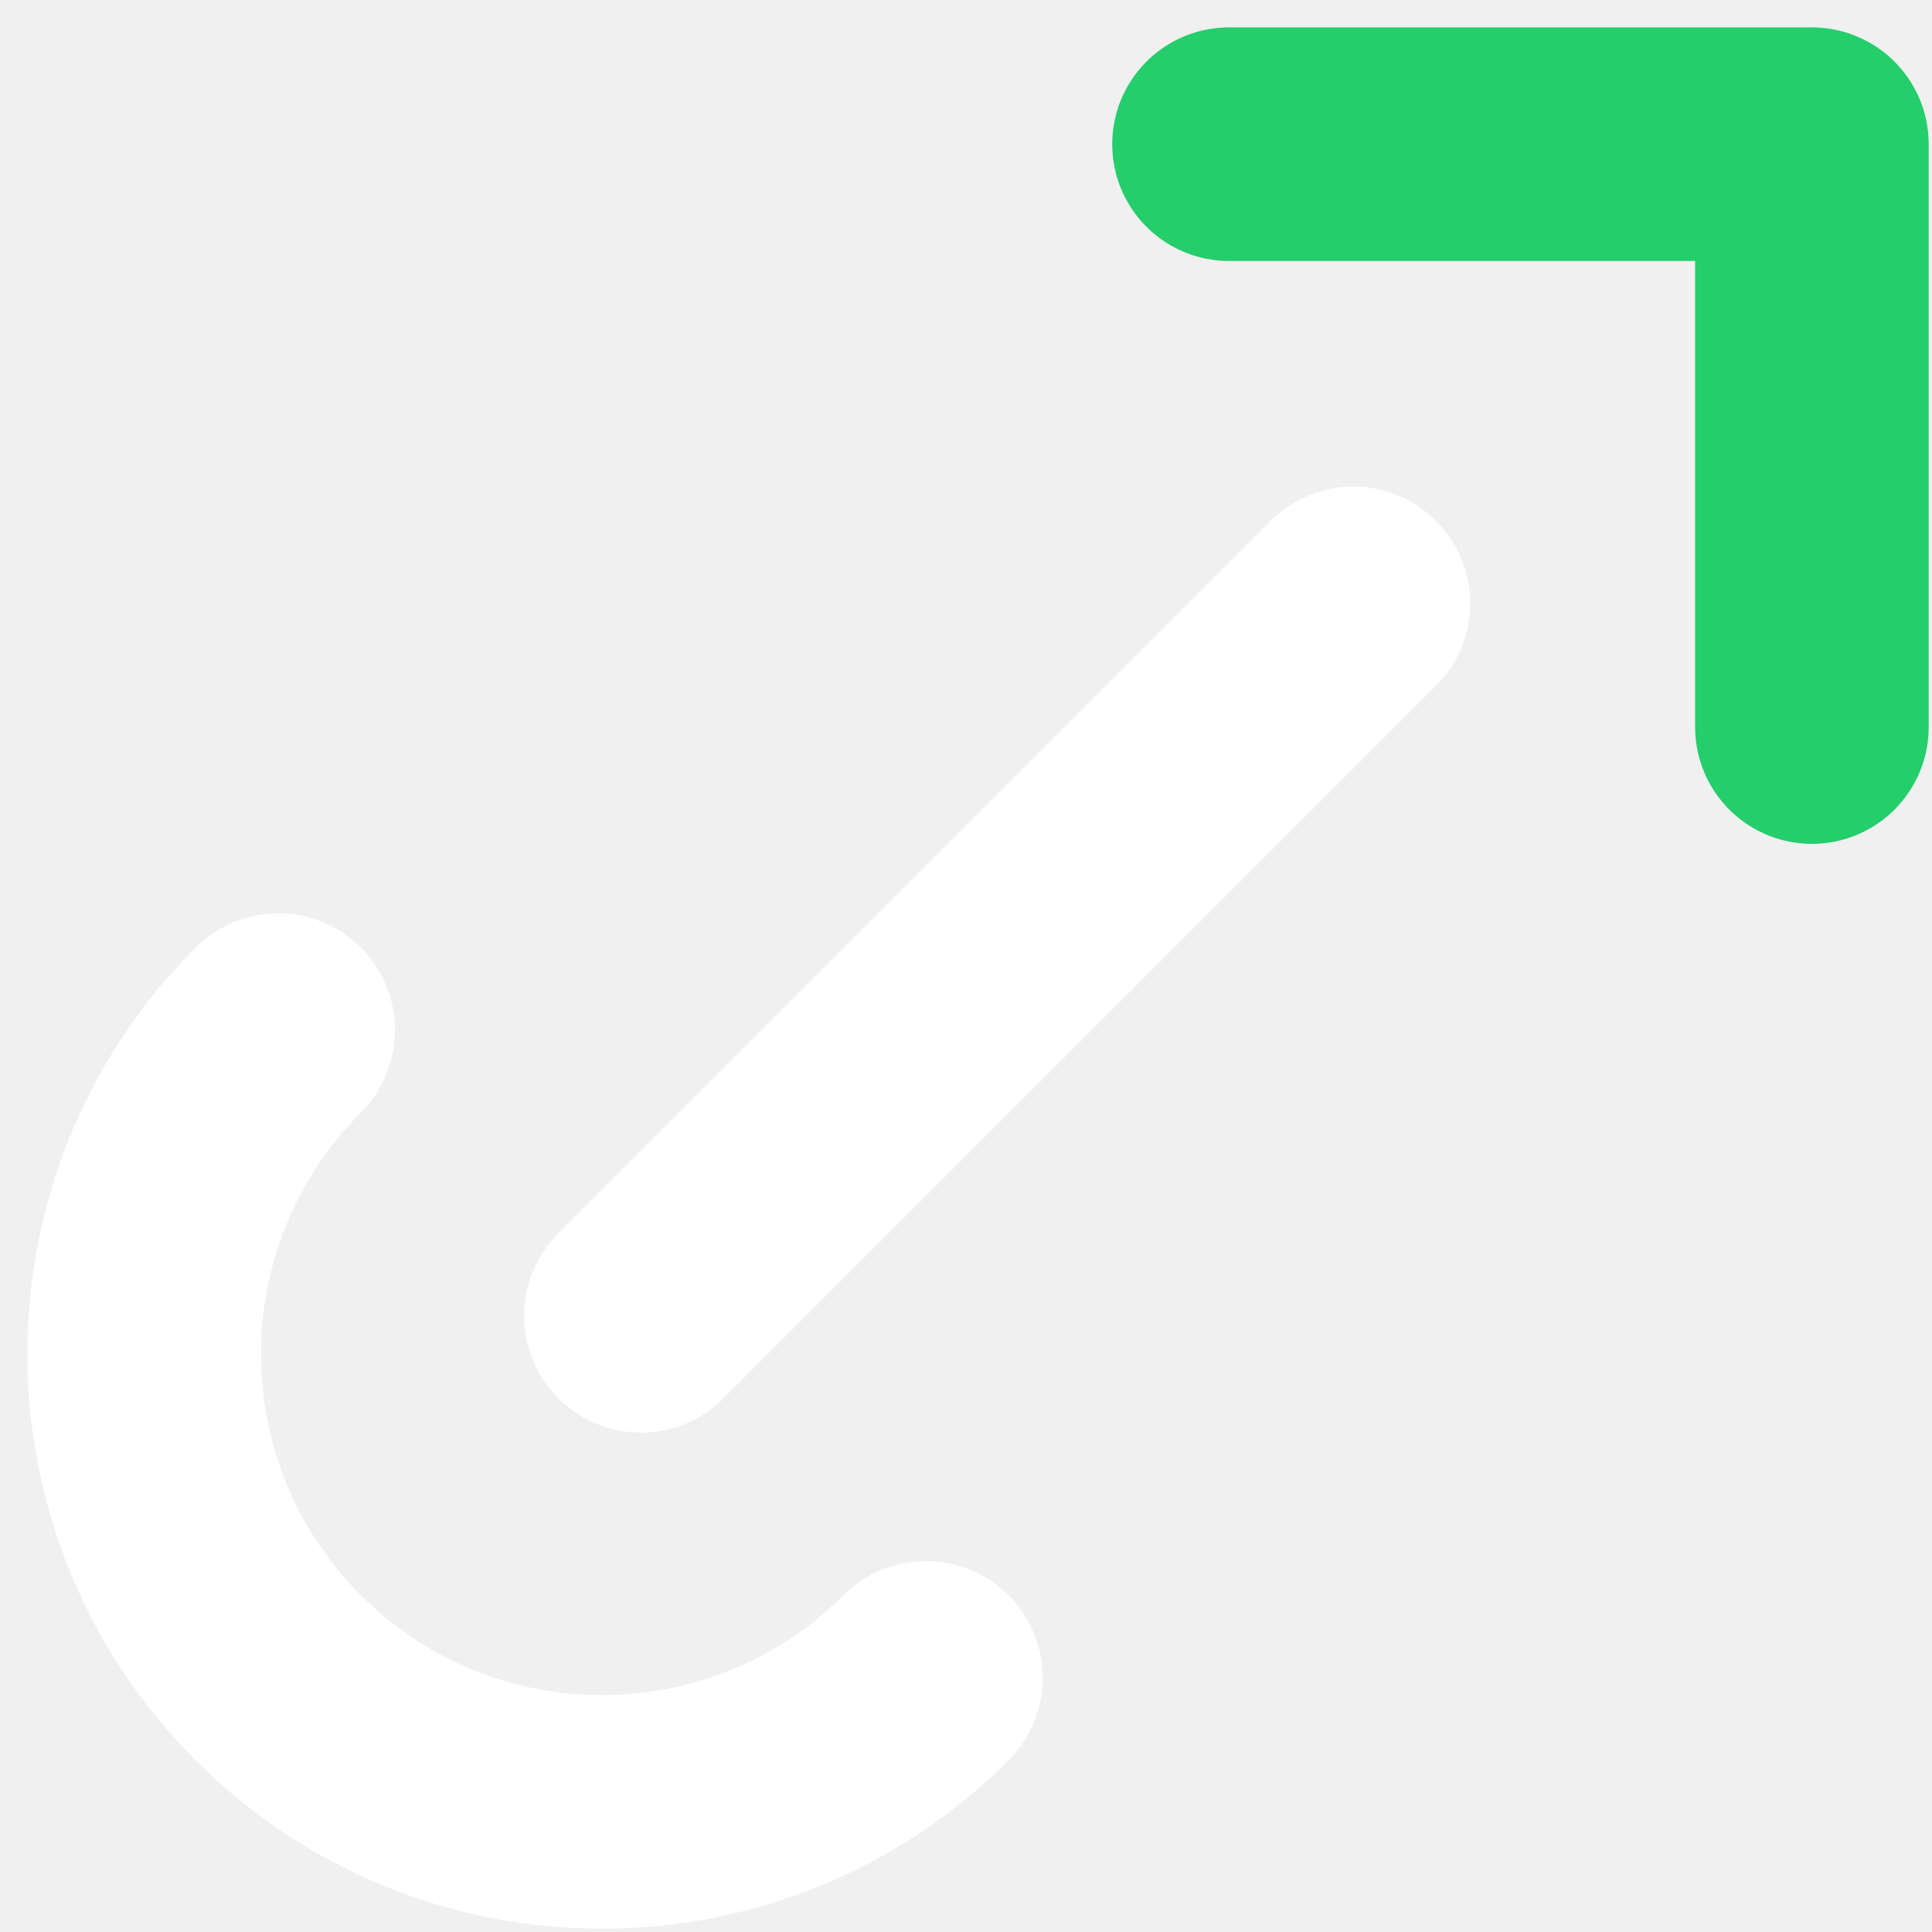
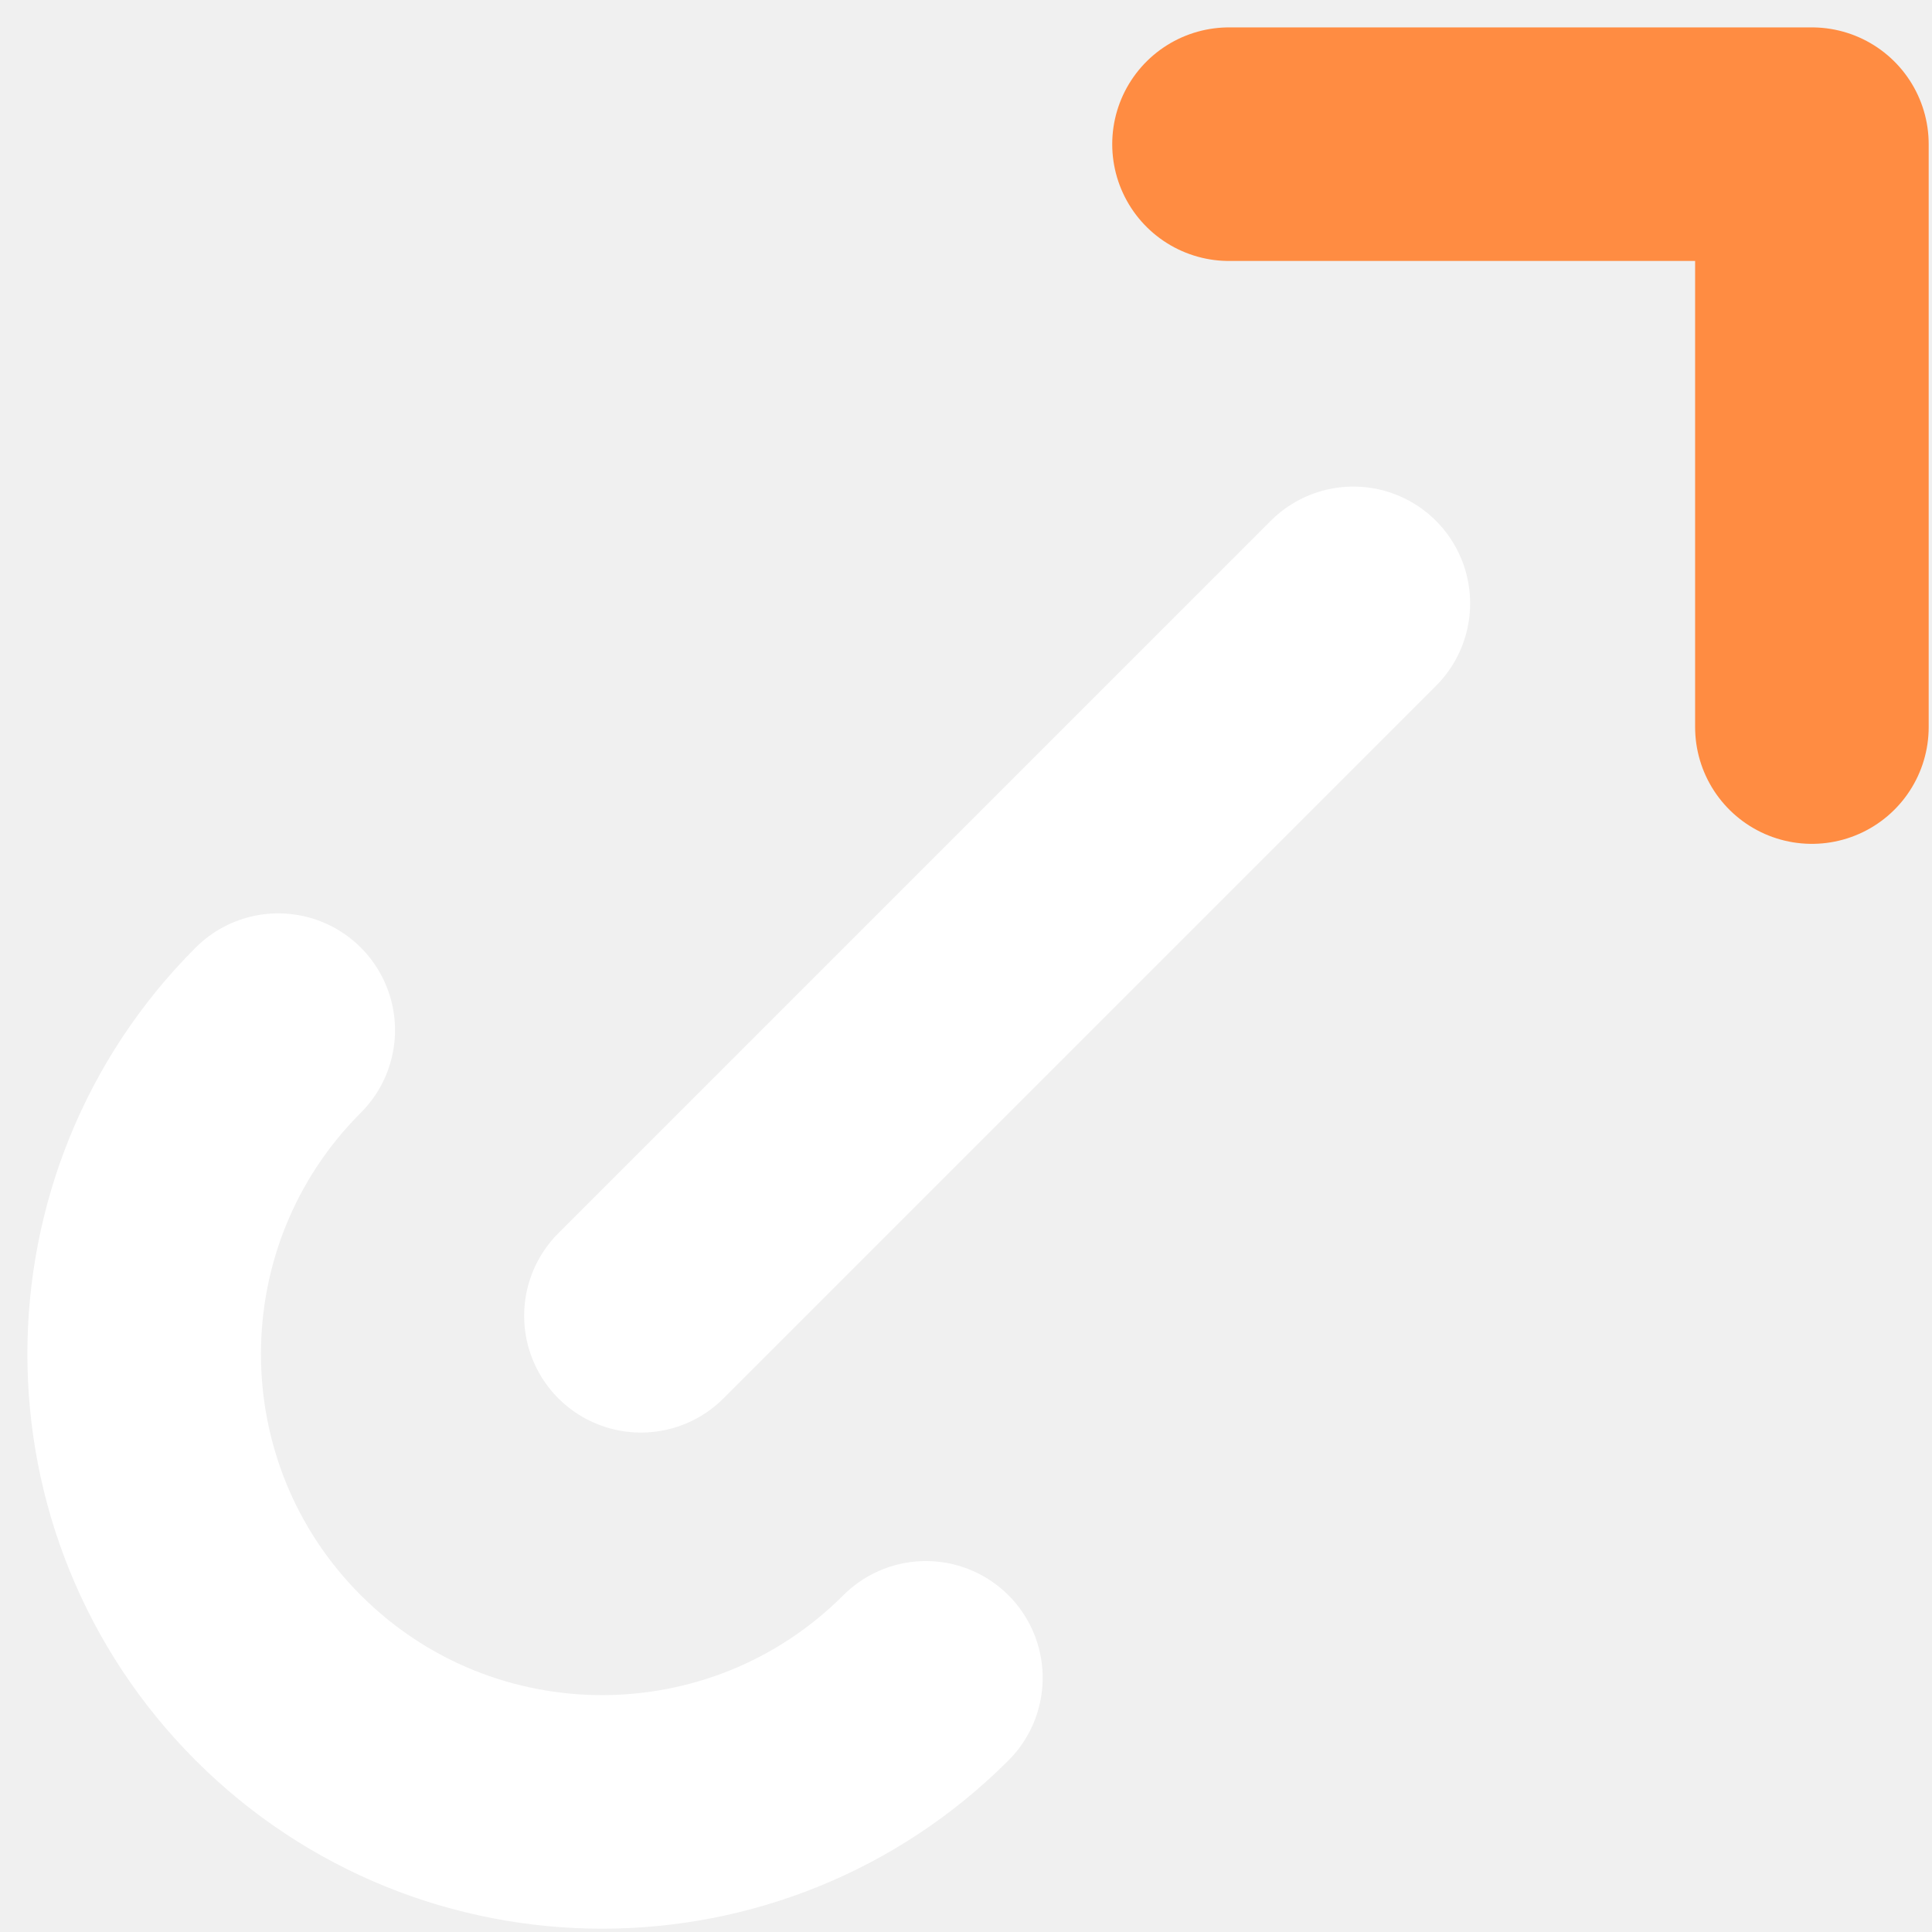
<svg xmlns="http://www.w3.org/2000/svg" width="67" height="67" viewBox="0 0 67 67" fill="none">
  <path d="M46.933 20.924L22.227 45.63" stroke="white" stroke-width="8.1" stroke-miterlimit="10" stroke-linecap="round" />
-   <path d="M42.621 5H62.835V25.214" stroke="#23CE6B" stroke-width="8.1" stroke-linecap="round" stroke-linejoin="round" />
+   <path d="M42.621 5H62.835V25.214" stroke="#FF8C42" stroke-width="8.1" stroke-linecap="round" stroke-linejoin="round" />
  <path d="M32.109 58.186C25.91 64.385 15.848 64.385 9.649 58.186C3.45 51.987 3.45 41.925 9.649 35.725" stroke="white" stroke-width="8.1" stroke-miterlimit="10" stroke-linecap="round" />
</svg>
